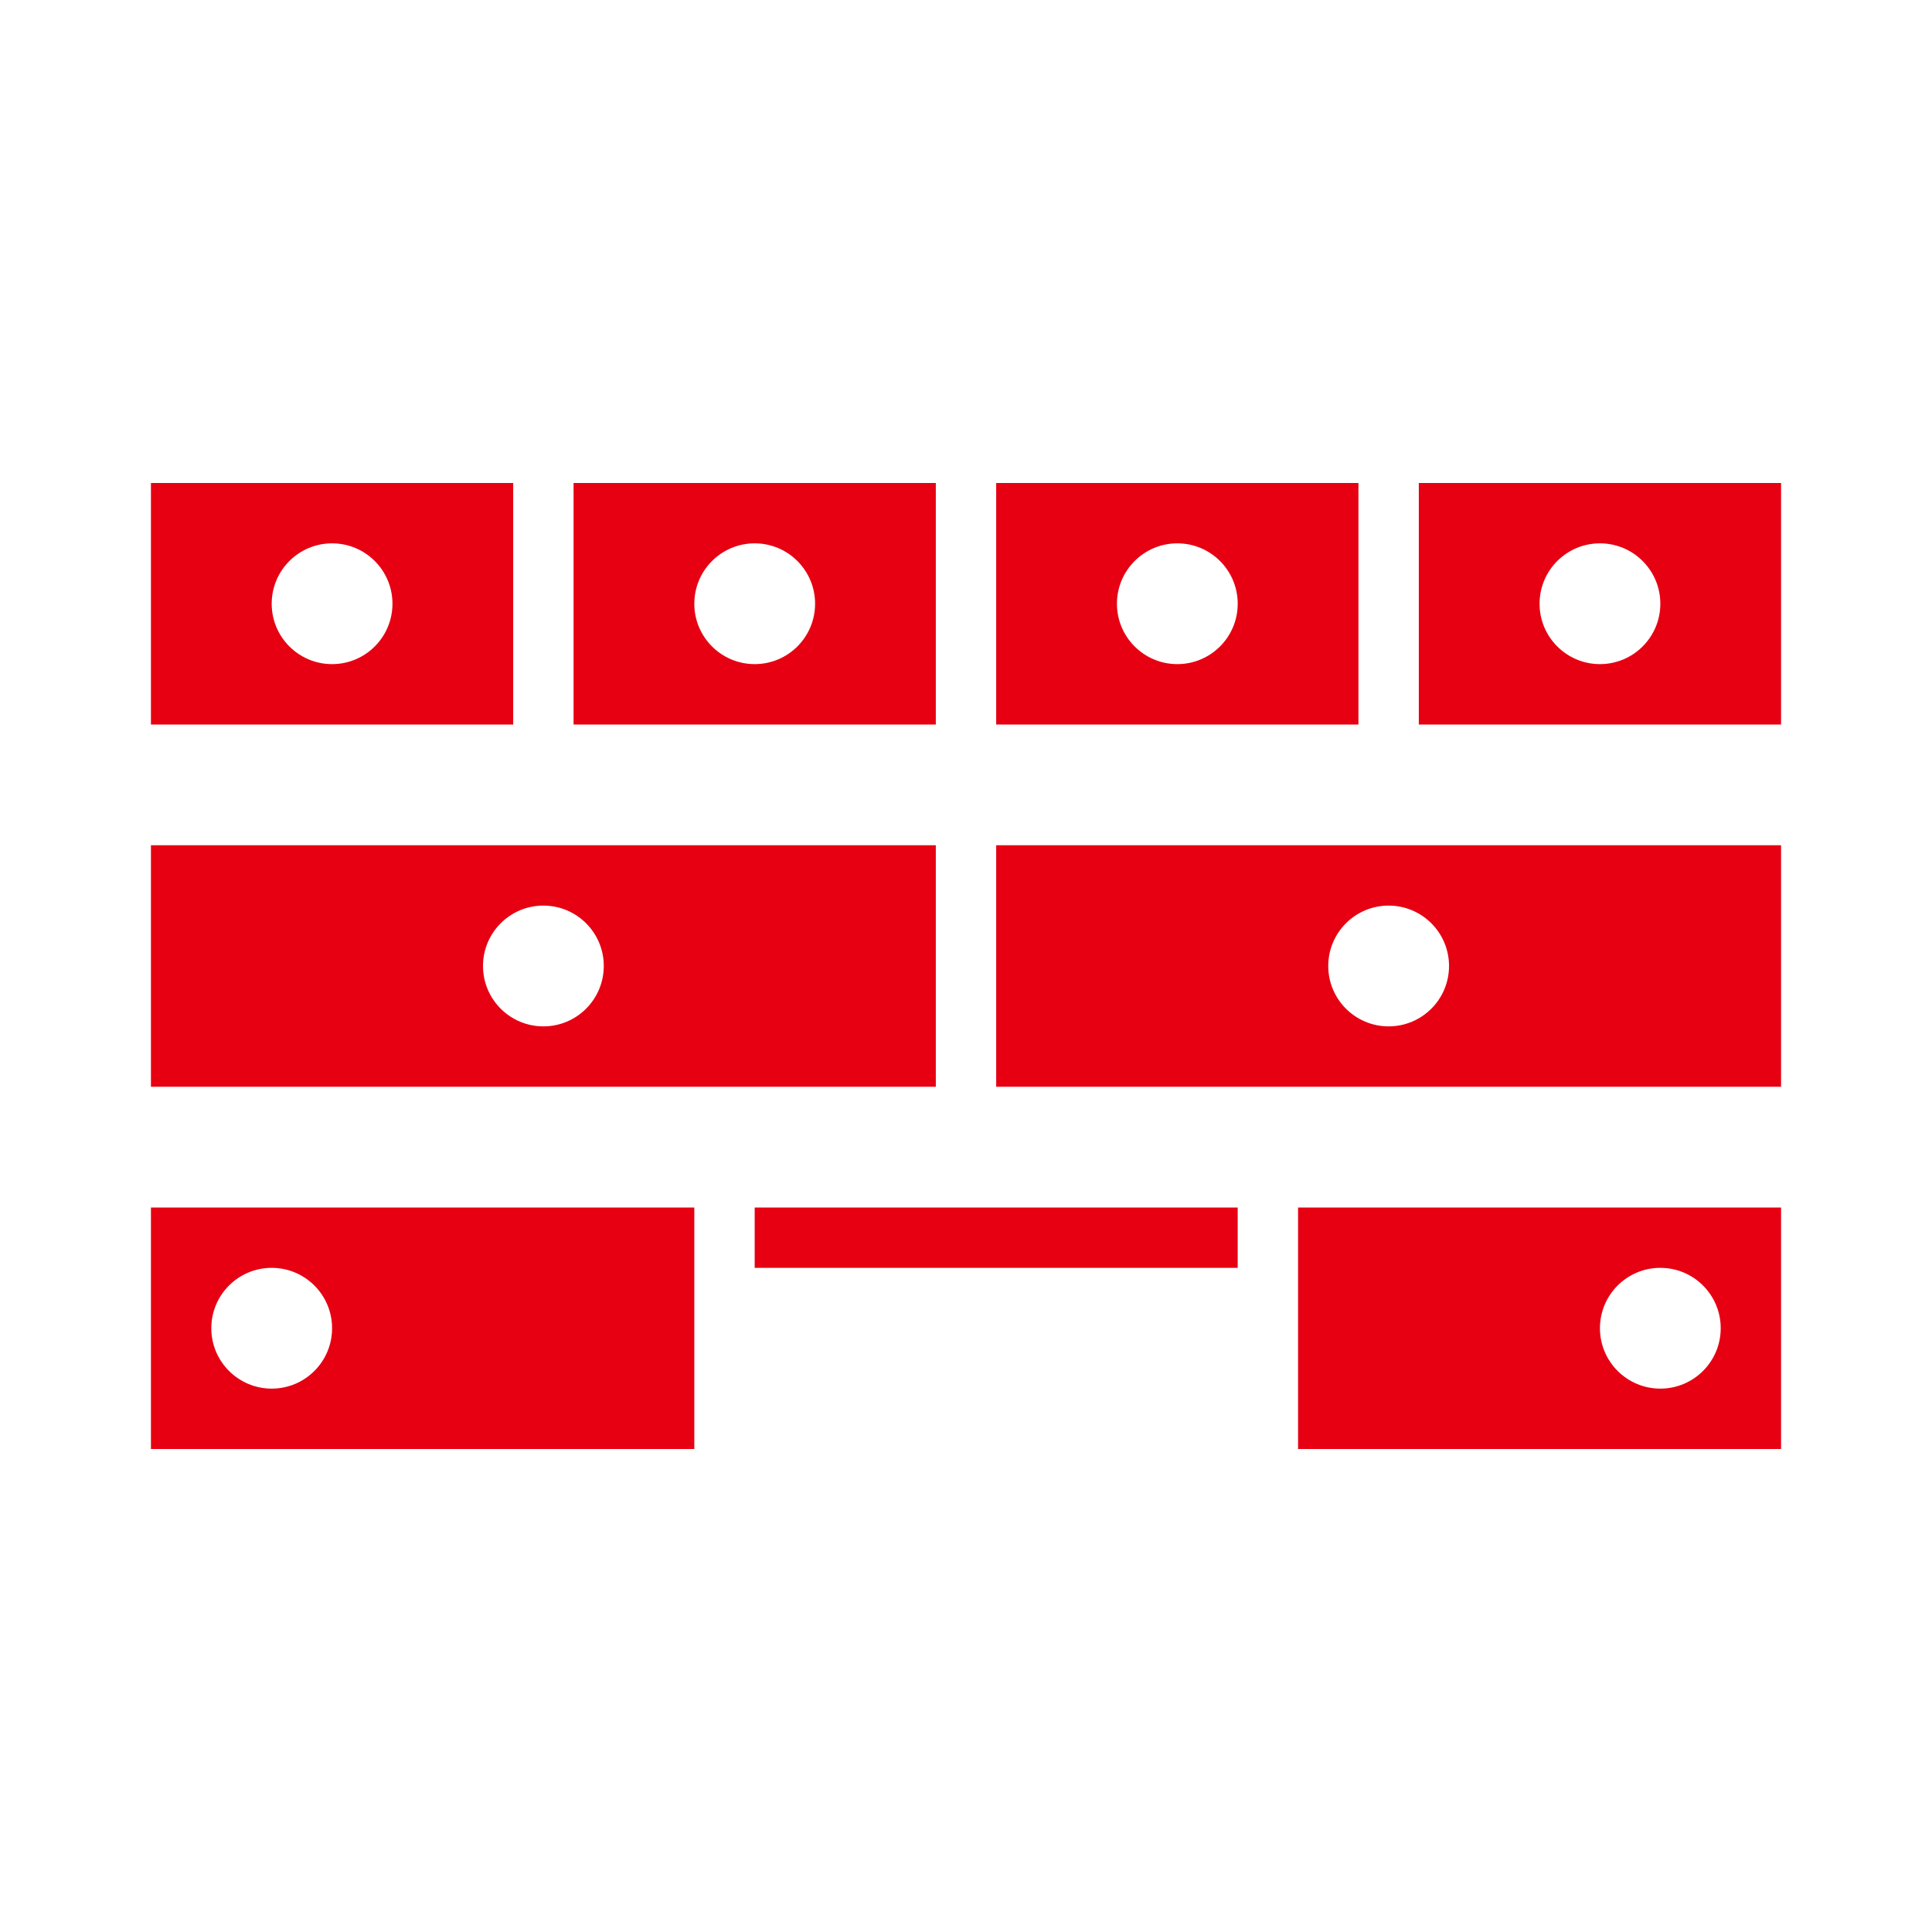
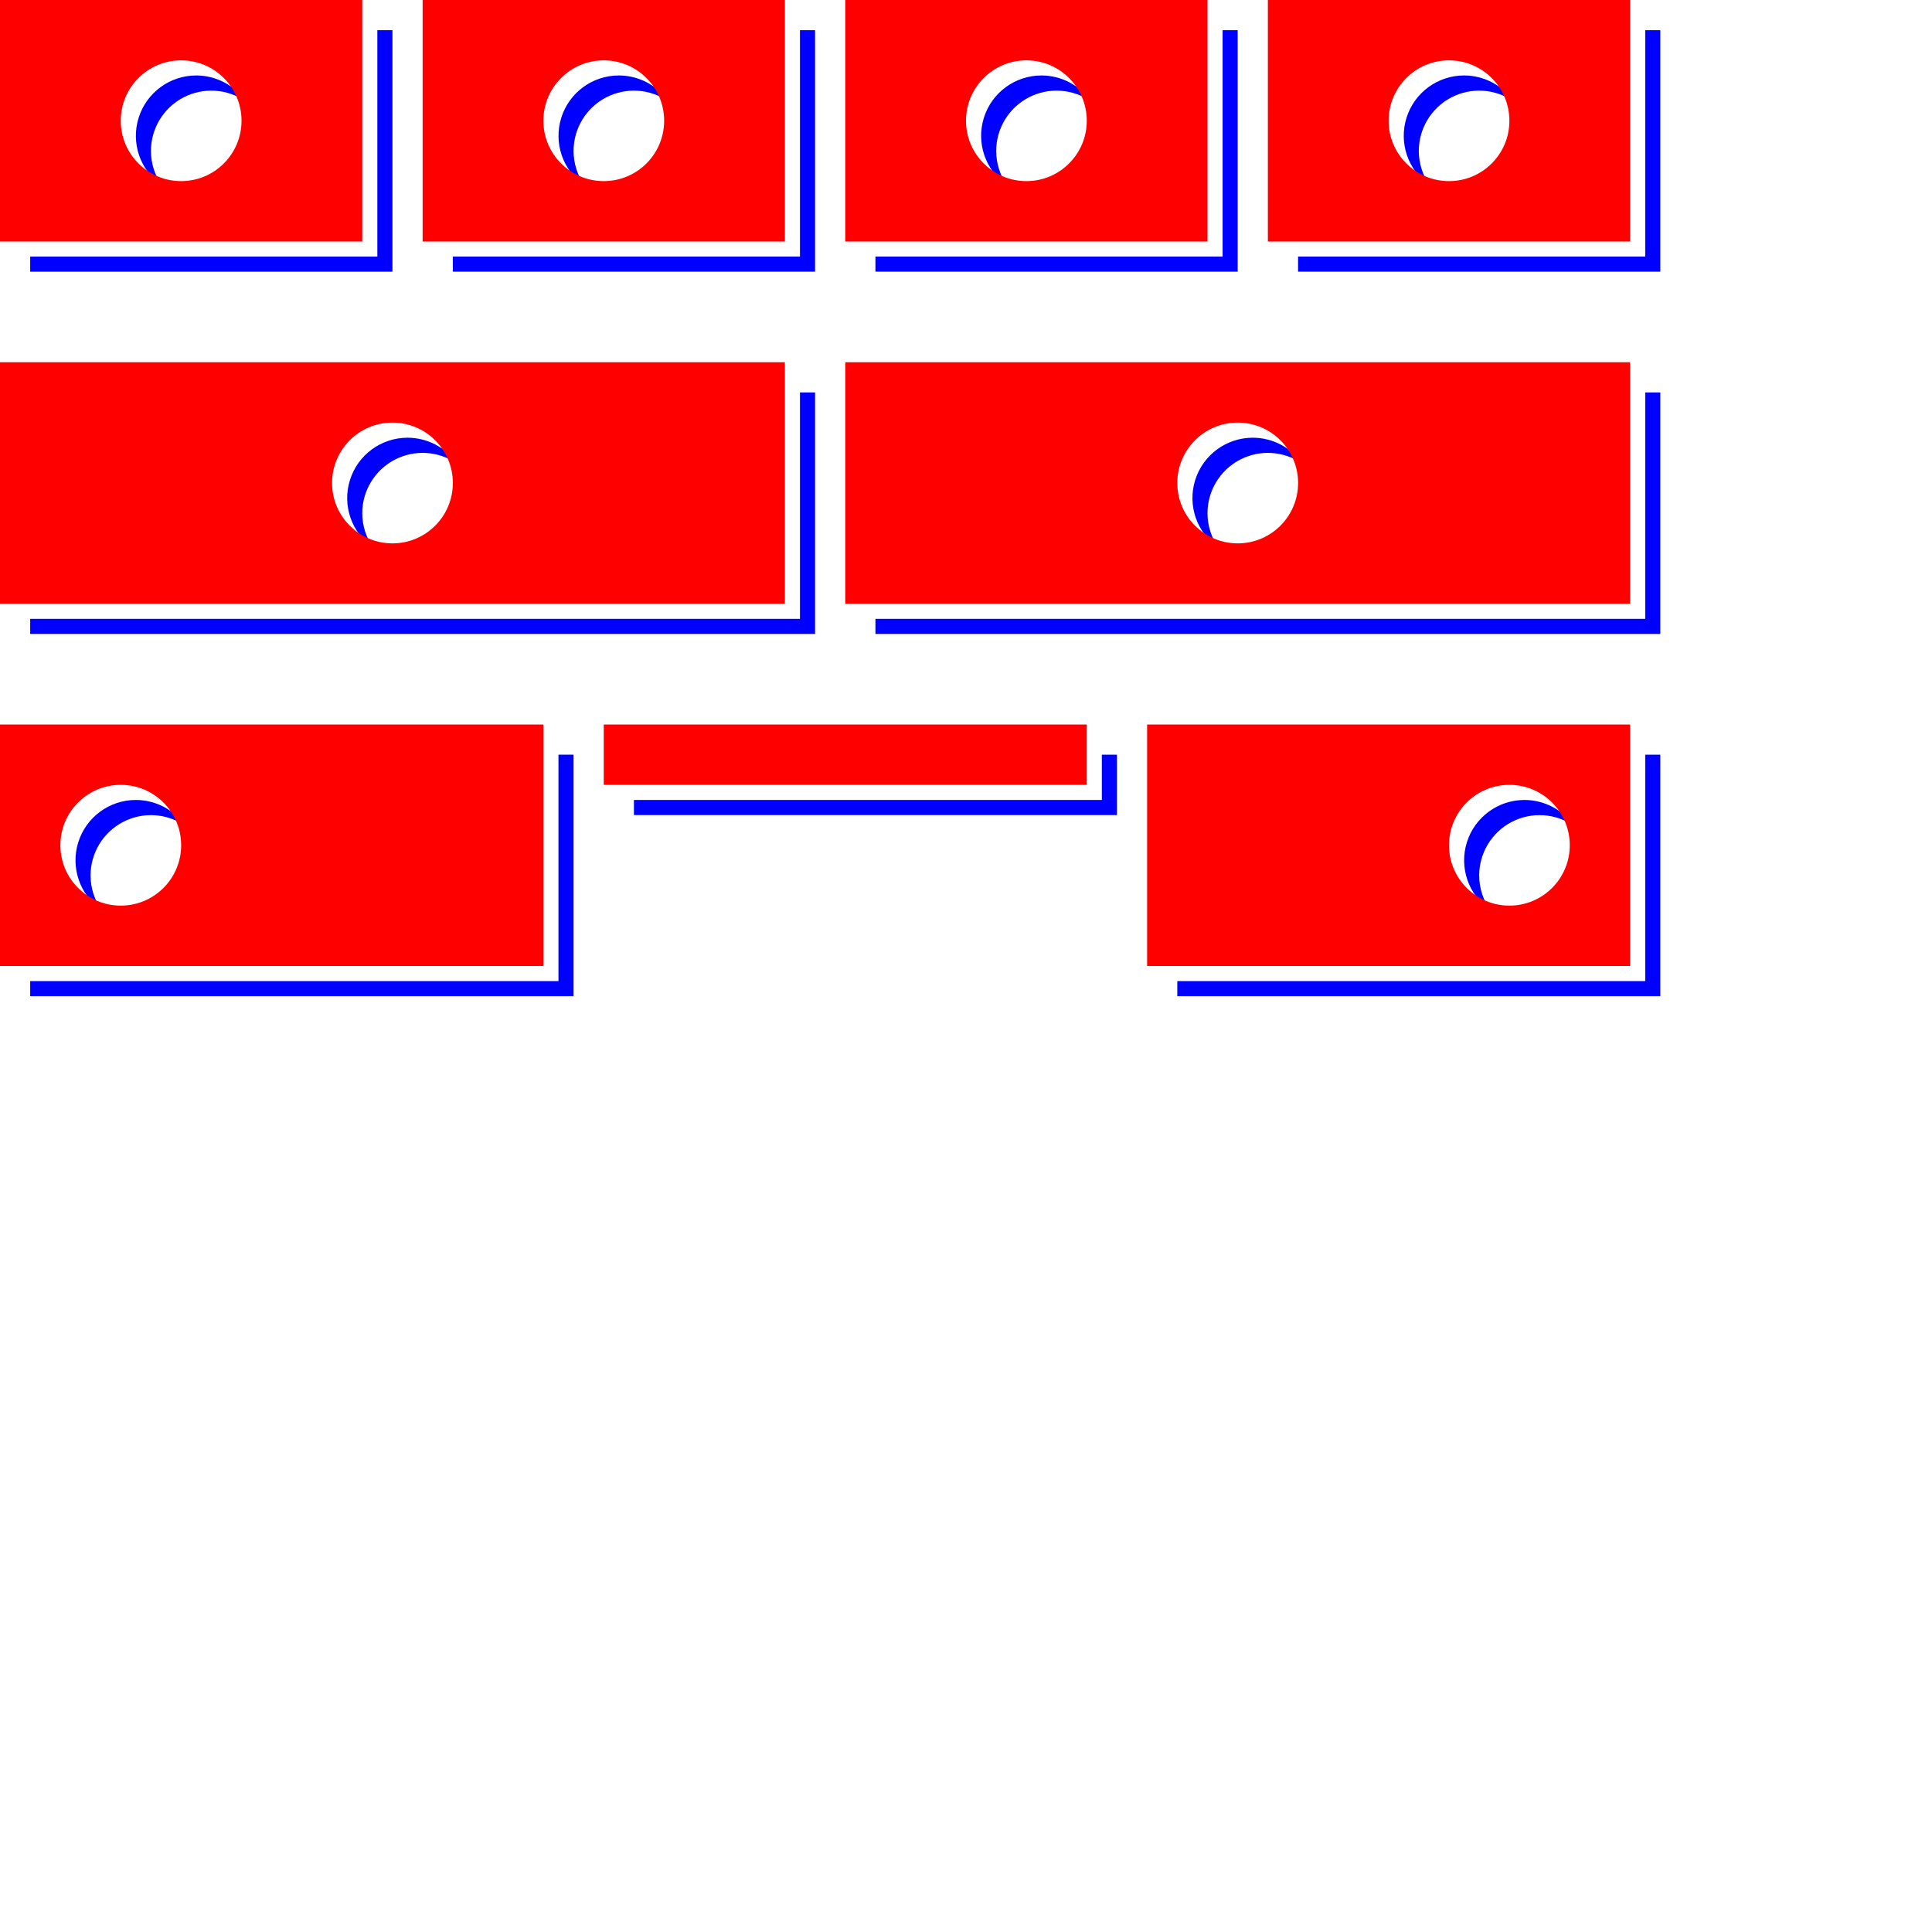
<svg xmlns="http://www.w3.org/2000/svg" viewBox="0 0 64 64">
-   <path fill="#E60012" d="M25 40h16v2H25zM5 16v8h12v-8H5zm6 6a2 2 0 11.001-4.001A2 2 0 0111 22zm8-6v8h12v-8H19zm6 6a2 2 0 11.001-4.001A2 2 0 0125 22zm8-6v8h12v-8H33zm6 6a2 2 0 11.001-4.001A2 2 0 0139 22zm8-6v8h12v-8H47zm6 6a2 2 0 11.001-4.001A2 2 0 0153 22zm-20 6v8h26v-8H33zm13 6a2 2 0 11.001-4.001A2 2 0 0146 34zM5 28v8h26v-8H5zm13 6a2 2 0 11.001-4.001A2 2 0 0118 34zM5 40v8h18v-8H5zm4 6a2 2 0 11.001-4.001A2 2 0 019 46zm34-6v8h16v-8H43zm12 6a2 2 0 11.001-4.001A2 2 0 0155 46z" />
+   <g fill="#00F">
+     <path d="M36.5 25v1.5H21v.5h16v-2zM12.5 1v7.5H1V9h12V1z" />
+     <path d="M6.5 2.5a1.999 1.999 0 00-1.14 3.641A1.988 1.988 0 015 5a2 2 0 013.14-1.641A1.996 1.996 0 006.5 2.5zM20.5 2.5a1.999 1.999 0 00-1.14 3.641A1.988 1.988 0 0119 5a2 2 0 013.14-1.641A1.996 1.996 0 0020.5 2.5z" />
+     <path d="M26.5 1v7.5H15V9h12V1zM34.5 2.5a1.999 1.999 0 00-1.14 3.641A1.988 1.988 0 0133 5a2 2 0 013.14-1.641A1.996 1.996 0 0034.5 2.5z" />
+     <path d="M40.5 1v7.5H29V9h12V1zM48.5 2.5a1.999 1.999 0 00-1.14 3.641A1.988 1.988 0 0147 5a2 2 0 013.14-1.641A1.996 1.996 0 0048.5 2.5z" />
+     <path d="M54.5 1v7.5H43V9h12V1zM41.5 14.5a1.999 1.999 0 00-1.14 3.641A1.988 1.988 0 0140 17a2 2 0 013.14-1.641 1.996 1.996 0 00-1.64-.859z" />
+     <path d="M54.5 13v7.5H29v.5h26v-8zM13.5 14.5a1.999 1.999 0 00-1.14 3.641A1.988 1.988 0 0112 17a2 2 0 013.14-1.641 1.996 1.996 0 00-1.64-.859z" />
+     <path d="M26.5 13v7.5H1v.5h26v-8zM4.5 26.5a1.999 1.999 0 00-1.14 3.641A1.988 1.988 0 013 29a2 2 0 013.14-1.641A1.996 1.996 0 004.5 26.5zM18.5 25v7.5H1v.5h18v-8zM50.5 26.5a1.999 1.999 0 00-1.14 3.641A1.988 1.988 0 0149 29a2 2 0 013.14-1.641 1.996 1.996 0 00-1.64-.859z" />
+     <path d="M54.5 25v7.5H39v.5h16v-8z" />
+   </g>
+   <g fill="red">
+     <path d="M20 24h16v2H20zM0 0v8h12V0H0zm6 6a2 2 0 11.001-4.001A2 2 0 016 6zM14 0v8h12V0H14zm6 6a2 2 0 11.001-4.001A2 2 0 0120 6zM28 0v8h12V0H28zm6 6a2 2 0 11.001-4.001A2 2 0 0134 6zM42 0v8h12V0H42zm6 6a2 2 0 11.001-4.001A2 2 0 0148 6zM28 12v8h26v-8H28zm13 6a2 2 0 11.001-4.001A2 2 0 0141 18zM0 12v8h26v-8H0zm13 6a2 2 0 11.001-4.001A2 2 0 0113 18zM0 24v8h18v-8H0zm4 6a2 2 0 11.001-4.001A2 2 0 014 30zM38 24v8h16v-8H38zm12 6a2 2 0 11.001-4.001A2 2 0 0150 30z" />
+   </g>
</svg>
